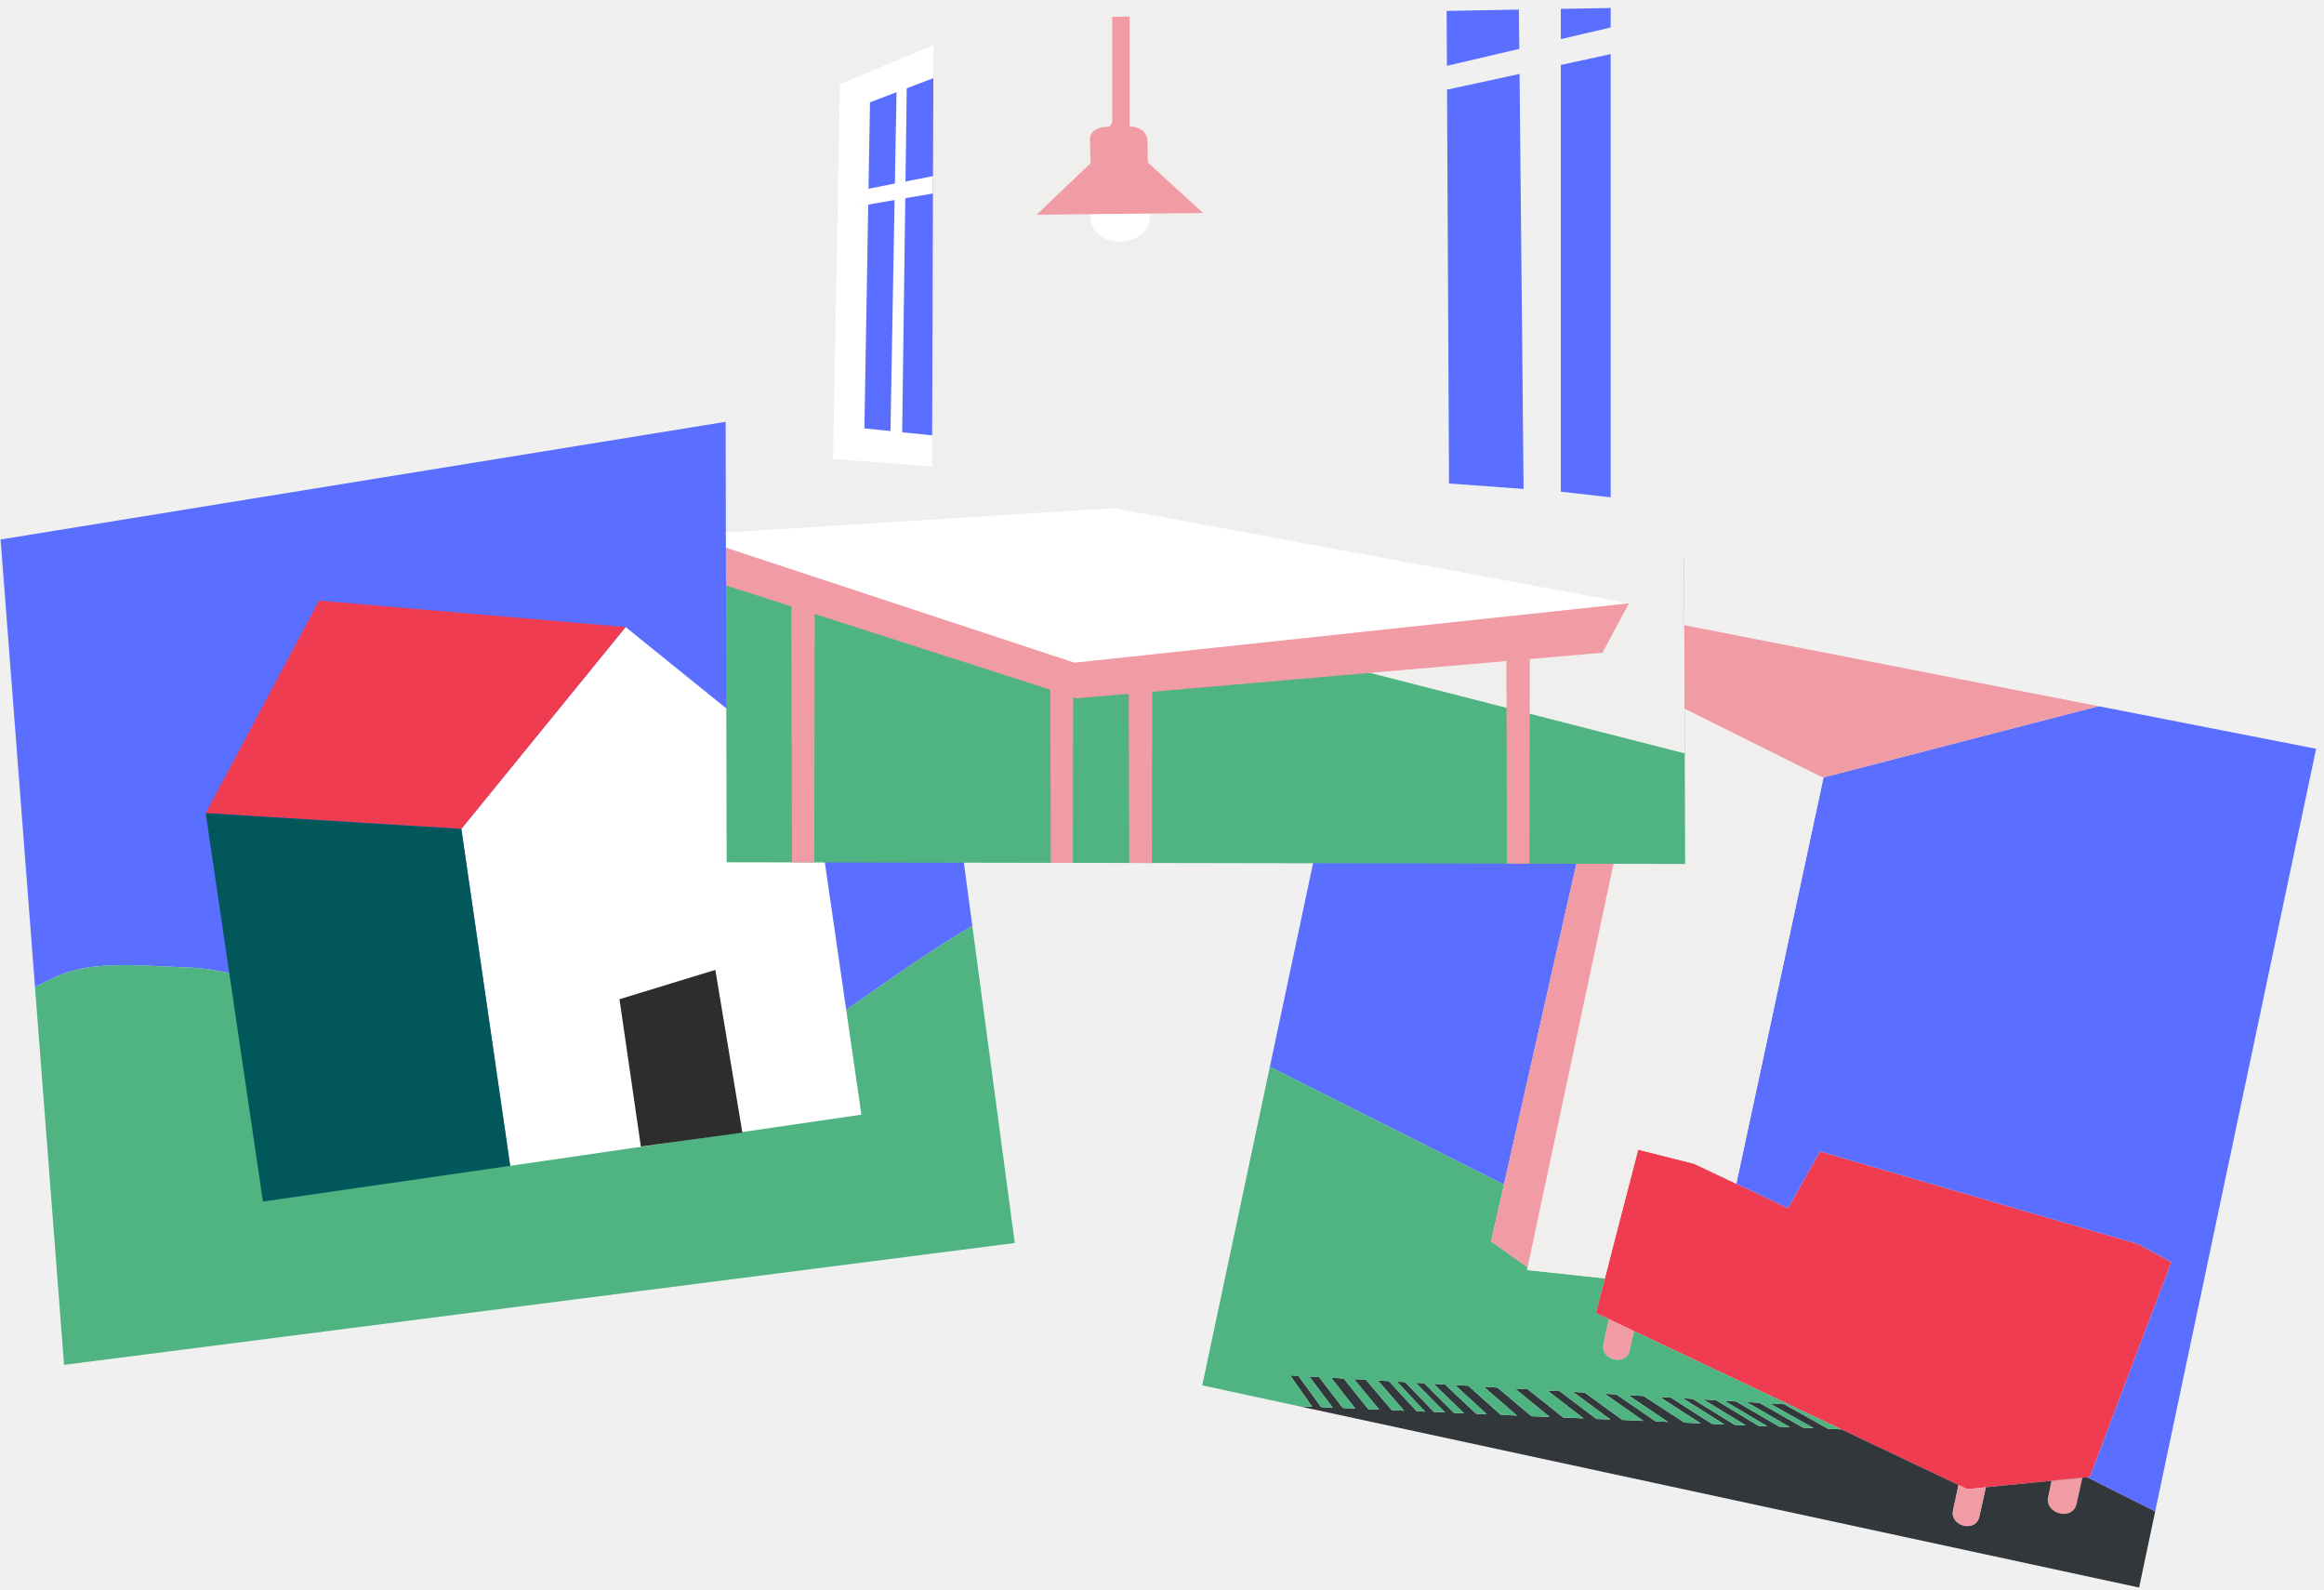
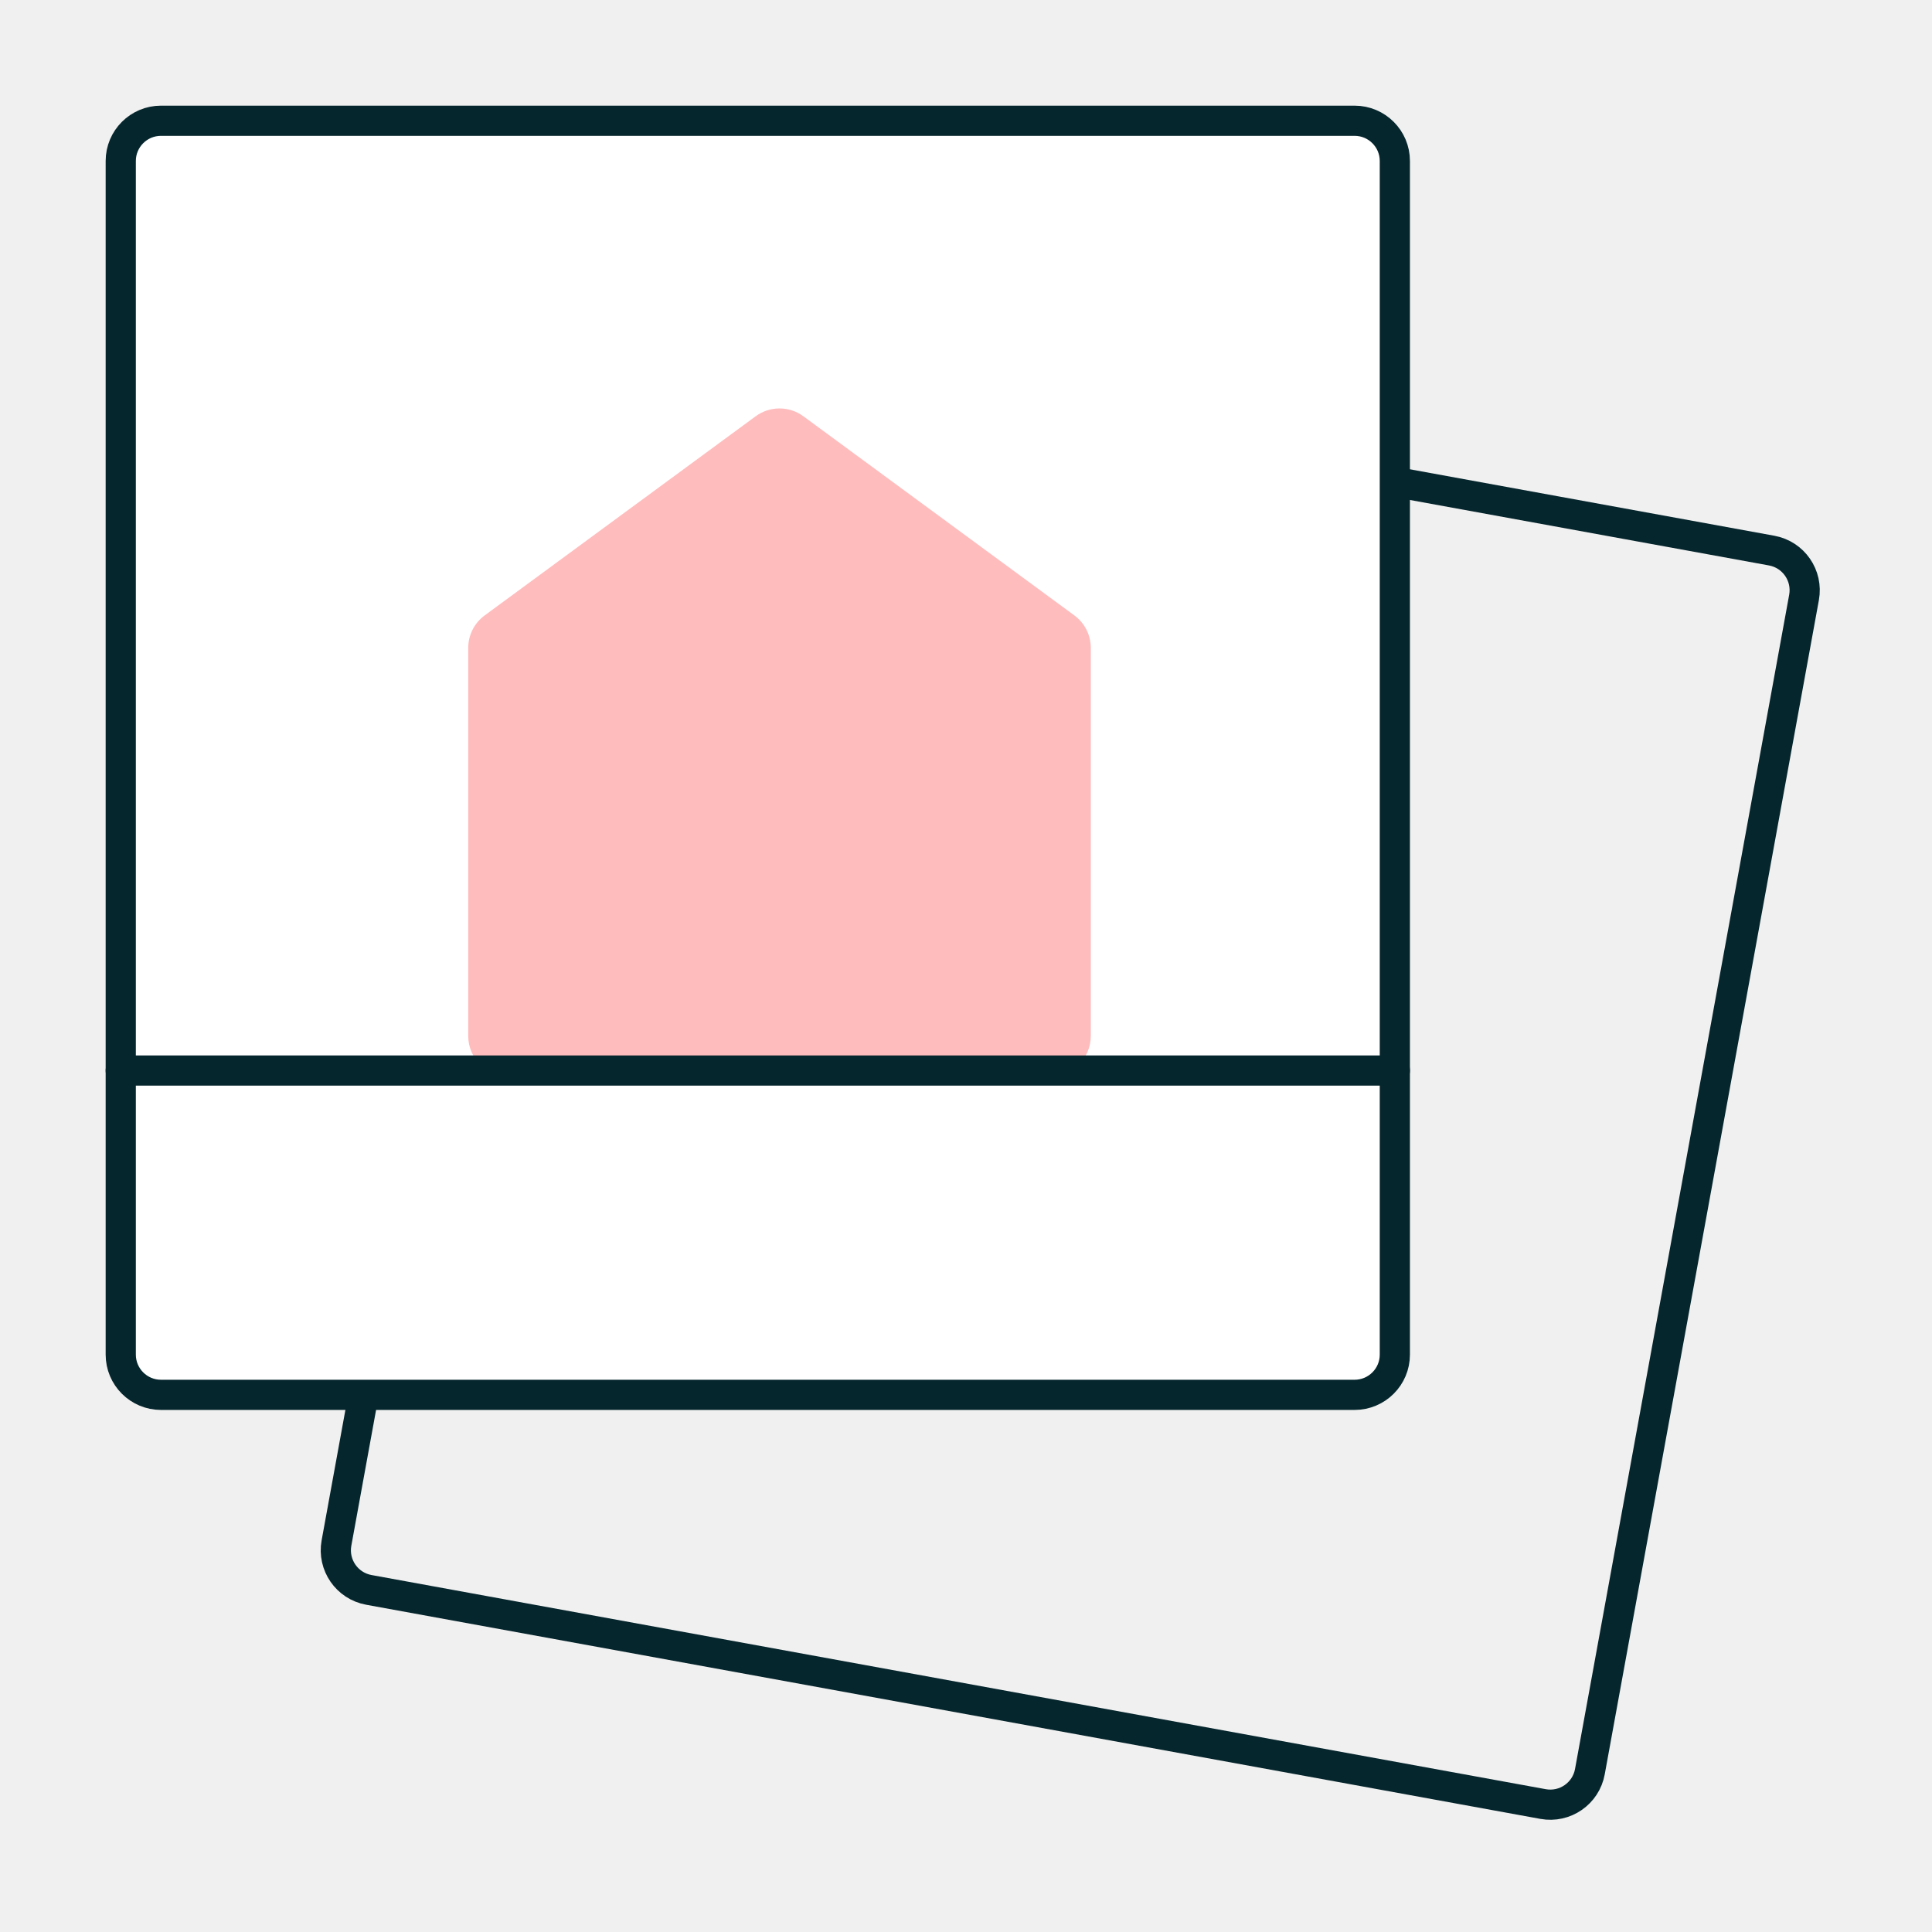
- <svg xmlns="http://www.w3.org/2000/svg" xmlns:xlink="http://www.w3.org/1999/xlink" width="174px" height="119px" viewBox="0 0 174 119" version="1.1">
-   <defs>
-     <polygon id="path-1" points="70.426 76.774 83.679 13.988 13.319 0.231 0.282 61.64" />
-     <polygon id="path-3" points="72.33 64.669 72.108 0.504 0.422 1.771 0.566 64.544" />
-     <polygon id="path-5" points="72.33 64.669 72.108 0.504 0.422 1.771 0.566 64.544" />
-     <polygon id="path-7" points="72.33 64.669 72.108 0.504 0.422 1.771 0.566 64.544" />
-     <polygon id="path-9" points="72.33 64.669 72.108 0.504 0.422 1.771 0.566 64.544" />
-     <polygon id="path-11" points="72.33 64.669 72.108 0.504 0.422 1.771 0.566 64.544" />
-     <polygon id="path-13" points="72.33 64.669 72.108 0.504 0.422 1.771 0.566 64.544" />
-     <polygon id="path-15" points="72.33 64.669 72.108 0.504 0.422 1.771 0.566 64.544" />
-     <polygon id="path-17" points="72.33 64.669 72.108 0.504 0.422 1.771 0.566 64.544" />
-     <polygon id="path-19" points="72.33 64.669 72.108 0.504 0.422 1.771 0.566 64.544" />
-     <polygon id="path-21" points="72.33 64.669 72.108 0.504 0.422 1.771 0.566 64.544" />
-     <polygon id="path-23" points="72.33 64.669 72.108 0.504 0.422 1.771 0.566 64.544" />
-     <polygon id="path-25" points="72.33 64.669 72.108 0.504 0.422 1.771 0.566 64.544" />
-     <polygon id="path-27" points="72.33 64.669 72.108 0.504 0.422 1.771 0.566 64.544" />
-     <polygon id="path-29" points="72.33 64.669 72.108 0.504 0.422 1.771 0.566 64.544" />
-     <polygon id="path-31" points="72.33 64.669 72.108 0.504 0.422 1.771 0.566 64.544" />
-     <polygon id="path-33" points="72.33 64.669 72.108 0.504 0.422 1.771 0.566 64.544" />
-     <polygon id="path-35" points="72.33 64.669 72.108 0.504 0.422 1.771 0.566 64.544" />
-     <polygon id="path-37" points="72.33 64.669 72.108 0.504 0.422 1.771 0.566 64.544" />
-   </defs>
-   <g id="Property" stroke="none" stroke-width="1" fill="none" fill-rule="evenodd">
-     <g id="Hub-Desktop-Property-Docubox-Copy" transform="translate(-629, -239)">
-       <g id="Empty-State-02" transform="translate(629, 239)">
-         <g id="Ebene_1">
-           <g id="Group">
-             <g transform="translate(0, 28.81808)" fill-rule="nonzero">
-               <g id="XMLID_7_">
-                 <g id="Group">
-                   <path d="M67.46,0.625 L72.799,40.487 C69.401,42.471 66.319,44.712 63.002,47.022 C58.718,50.001 53.922,49.286 49.036,50.21 C46.394,50.71 43.858,51.908 41.065,51.725 C37.564,51.496 34.337,50.404 31.063,49.274 C25.571,47.378 19.664,43.766 13.909,43.594 C11.36,43.521 8.496,43.197 5.993,43.708 C4.812,43.951 3.713,44.49 2.621,45.066 L0.044,11.564 L67.46,0.625 Z" id="Path" fill="#5A6EFF" />
-                   <path d="M72.799,40.487 L75.977,64.224 L4.796,73.346 L2.62,45.066 C3.712,44.49 4.812,43.952 5.992,43.708 C8.495,43.197 11.359,43.521 13.908,43.594 C19.663,43.766 25.57,47.378 31.063,49.274 C34.336,50.404 37.564,51.496 41.064,51.725 C43.857,51.908 46.393,50.709 49.035,50.21 C53.922,49.286 58.718,50.001 63.001,47.022 C66.319,44.713 69.4,42.471 72.799,40.487 Z" id="Path" fill="#50B482" />
-                 </g>
-               </g>
-               <g transform="translate(14.82511, 15.57734)" id="Path">
-                 <polygon fill="#FFFFFF" points="32.014 2.541 19.714 17.65 23.373 42.869 49.669 39.041 46.016 13.849" />
-                 <polygon fill="#F03C50" points="19.717 17.65 32.014 2.541 9.058 0.558 0.577 16.469" />
-                 <polygon fill="#01575A" points="0.577 16.469 19.717 17.65 23.375 42.87 4.861 45.543" />
-                 <polygon fill="#2D2D2D" points="33.157 41.426 31.556 30.398 38.733 28.203 40.757 40.387" />
-               </g>
-             </g>
-             <g id="Clipped" transform="translate(89.73094, 42.05882)">
-               <mask id="mask-2" fill="white">
-                 <use xlink:href="#path-1" />
-               </mask>
-               <g id="SVGID_1_" />
-               <g id="Group" mask="url(#mask-2)">
-                 <g transform="translate(-43.69507, -23.36601)">
-                   <polygon id="Path" fill="#F03C50" fill-rule="nonzero" points="114.052 74.43 105.434 71.924 104.898 71.771 96.192 69.233 90.22 67.493 87.836 71.744 83.964 69.91 80.788 68.411 76.614 67.36 74.858 74.126 74.629 75.003 74.122 76.997 73.444 79.591 73.985 79.851 74.42 80.049 76.294 80.941 91.824 88.296 100.6 92.462 101.263 92.776 102.644 92.635 110.239 91.879 110.428 91.867 116.525 75.806 116.53 75.781" />
-                   <path d="M110.239,91.879 L102.644,92.635 C102.481,93.393 102.246,94.427 102.161,94.82 C101.892,96.071 99.94,95.534 100.19,94.371 C100.304,93.852 100.459,93.12 100.6,92.462 L91.824,88.296 L90.85,88.26 L90.837,88.258 L87.535,86.413 L86.461,86.355 L89.759,88.211 L88.973,88.175 L85.69,86.309 L84.736,86.252 L87.975,88.134 L87.187,88.098 L83.948,86.214 L83.059,86.157 L86.281,88.062 L85.636,88.043 L82.446,86.117 L81.489,86.058 L84.666,87.994 L83.838,87.961 L80.692,86.018 L79.96,85.968 L83.076,87.932 L82.144,87.891 L79.07,85.924 L78.244,85.878 L81.304,87.856 L80.085,87.794 L77.014,85.801 L75.874,85.742 L78.85,87.742 L77.931,87.704 L74.987,85.685 L74.109,85.631 L77.011,87.666 L75.436,87.594 L72.617,85.549 L71.729,85.491 L74.531,87.559 L73.492,87.522 L70.732,85.437 L69.816,85.387 L72.521,87.475 L71.011,87.415 L68.35,85.298 L67.386,85.238 L69.989,87.367 L68.622,87.314 L66.075,85.169 L65.053,85.108 L67.543,87.268 L66.325,87.207 L63.888,85.032 L62.907,84.981 L65.286,87.17 L64.485,87.131 L62.162,84.942 L61.298,84.887 L63.579,87.094 L62.817,87.064 L60.59,84.842 L59.961,84.813 L62.162,87.03 L61.321,86.996 L59.176,84.766 L58.549,84.723 L60.663,86.974 L60.032,86.944 L57.947,84.687 L57.134,84.646 L59.088,86.901 L58.167,86.863 L56.22,84.581 L55.342,84.539 L57.224,86.82 L56.409,86.791 L54.571,84.493 L53.628,84.438 L55.438,86.742 L54.507,86.7 L52.724,84.389 L51.992,84.338 L53.745,86.672 L52.88,86.632 L51.18,84.298 L50.565,84.259 L52.207,86.607 L51.211,86.566 L50.804,86.545 L51.31,86.721 L51.954,86.923 L116.26,100.679 L117.379,95.47 L110.239,91.879 Z" id="Path" fill="#32373C" fill-rule="nonzero" />
-                   <g id="Group" stroke-width="1" fill="none" fill-rule="evenodd" transform="translate(47.59641, 28.81808)">
-                     <polygon id="Path" fill="#5A6EFF" fill-rule="nonzero" points="42.897 10.681 36.368 41.091 40.24 42.926 42.624 38.675 48.596 40.415 57.301 42.953 57.837 43.106 66.456 45.612 68.934 46.963 68.929 46.987 62.831 63.049 62.642 63.061 69.783 66.652 84.09 0.011" />
-                     <polygon id="Path" fill="#5A6EFF" fill-rule="nonzero" points="4.135 14.728 3.546 17.406 0.363 31.803 18.97 41.153 19.827 37.355 25.944 10.282 6.794 2.52" />
-                   </g>
-                   <path d="M51.957,86.922 L51.312,86.72 L50.806,86.544 L51.213,86.565 L52.209,86.606 L50.567,84.258 L51.183,84.297 L52.882,86.631 L53.747,86.671 L51.995,84.337 L52.727,84.389 L54.51,86.7 L55.44,86.741 L53.63,84.437 L54.574,84.492 L56.411,86.79 L57.226,86.82 L55.344,84.538 L56.222,84.58 L58.17,86.862 L59.091,86.901 L57.137,84.645 L57.949,84.686 L60.034,86.943 L60.665,86.973 L58.551,84.722 L59.178,84.765 L61.324,86.995 L62.165,87.029 L59.963,84.812 L60.593,84.841 L62.819,87.063 L63.582,87.094 L61.3,84.886 L62.164,84.941 L64.487,87.13 L65.288,87.169 L62.909,84.981 L63.891,85.031 L66.328,87.207 L67.546,87.267 L65.056,85.108 L66.077,85.168 L68.624,87.313 L69.991,87.366 L67.388,85.237 L68.352,85.298 L71.013,87.414 L72.524,87.474 L69.818,85.386 L70.735,85.436 L73.494,87.521 L74.534,87.558 L71.731,85.49 L72.62,85.548 L75.439,87.593 L77.013,87.665 L74.112,85.63 L74.989,85.684 L77.933,87.704 L78.852,87.741 L75.876,85.742 L77.016,85.8 L80.088,87.793 L81.306,87.855 L78.246,85.877 L79.072,85.923 L82.146,87.89 L83.078,87.931 L79.962,85.967 L80.695,86.017 L83.84,87.961 L84.669,87.993 L81.491,86.057 L82.449,86.116 L85.638,88.042 L86.283,88.061 L83.061,86.156 L83.95,86.214 L87.19,88.097 L87.978,88.133 L84.738,86.251 L85.692,86.308 L88.975,88.174 L89.761,88.211 L86.463,86.354 L87.538,86.412 L90.84,88.257 L90.852,88.26 L91.826,88.295 L76.297,80.94 C76.174,81.521 76.036,82.1 75.98,82.366 C75.71,83.618 73.772,83.083 74.019,81.932 C74.102,81.541 74.276,80.731 74.423,80.048 L73.988,79.85 L73.448,79.59 L74.126,76.997 L68.296,76.372 L68.339,76.169 L65.674,74.276 L65.596,74.26 L66.569,69.971 L47.962,60.62 L46.863,65.609 L45.505,71.748 L45.03,73.907 L20.299,71.275 L31.028,24.21 L13.824,14.181 L13.073,17.684 L27.622,25.202 L17.844,69.388 L2.406,67.355 L0.512,76.18 L116.208,100.933 L116.262,100.68 L51.957,86.922 Z" id="Path" fill="#50B482" fill-rule="nonzero" />
-                   <polygon id="Path" fill="#F0EFED" fill-rule="nonzero" points="90.332 39.451 16.308 2.598 16.145 3.357 13.821 14.181 31.025 24.21 20.296 71.275 45.027 73.907 45.502 71.748 46.861 65.609 47.959 60.621 51.143 46.224 51.731 43.546 54.39 31.338 73.54 39.1 76.015 40.105 69.836 69.123 69.356 71.361 68.336 76.17 68.293 76.373 74.122 76.997 74.629 75.003 74.858 74.126 76.614 67.36 80.788 68.411 83.964 69.91 90.493 39.499" />
-                   <g id="Group" stroke-width="1" fill="none" fill-rule="evenodd" transform="translate(0.780269, 0)">
-                     <polygon id="Path" fill="#F19BA5" fill-rule="nonzero" points="115.48 100.679 116.77 100.955 117.746 96.046 131.145 28.761 130.907 28.829 116.599 95.47" />
-                     <polygon id="Path" fill="#F19BA5" fill-rule="nonzero" points="15.93 0.727 15.527 2.598 89.551 39.451 89.713 39.499 130.907 28.829 131.626 25.478" />
-                     <path d="M99.82,92.462 C99.678,93.12 99.523,93.853 99.41,94.371 C99.16,95.534 101.113,96.071 101.38,94.82 C101.465,94.427 101.7,93.393 101.863,92.635 L100.482,92.776 L99.82,92.462 Z" id="Path" fill="#F19BA5" fill-rule="nonzero" />
-                     <path d="M73.235,81.933 C72.989,83.084 74.927,83.619 75.197,82.367 C75.253,82.101 75.39,81.522 75.514,80.941 L73.639,80.049 C73.493,80.732 73.32,81.542 73.235,81.933 Z" id="Path" fill="#F19BA5" fill-rule="nonzero" />
-                     <polygon id="Path" fill="#F19BA5" fill-rule="nonzero" points="69.055 69.123 75.235 40.105 72.76 39.1 66.643 66.173 65.786 69.971 64.812 74.26 64.89 74.277 67.556 76.17 68.576 71.361" />
-                     <polygon id="Path" fill="#F19BA5" fill-rule="nonzero" points="10.977 17.007 0.206 67.17 1.623 67.355 17.061 69.388 26.838 25.201 12.289 17.684" />
-                     <polygon id="Path" fill="#F19BA5" fill-rule="nonzero" points="15.364 3.357 14.209 1.946 11.745 13.428 13.041 14.181" />
-                   </g>
-                   <path d="M107.562,92.145 C107.467,92.59 107.376,93.019 107.303,93.36 C107.031,94.629 109.159,95.214 109.451,93.85 C109.528,93.494 109.715,92.662 109.878,91.915 L107.562,92.145 Z" id="Path" fill="#F19BA5" fill-rule="nonzero" />
-                 </g>
-               </g>
-             </g>
-             <g transform="translate(53.83857, 0)" id="Clipped">
-               <g>
-                 <mask id="mask-4" fill="white">
-                   <use xlink:href="#path-3" />
-                 </mask>
-                 <g id="SVGID_3_" />
-                 <rect id="Rectangle" fill="#50B482" fill-rule="nonzero" mask="url(#mask-4)" x="-4.502" y="36.695" width="8.1" height="6.342" />
-               </g>
-               <g>
-                 <mask id="mask-6" fill="white">
-                   <use xlink:href="#path-5" />
-                 </mask>
-                 <g id="SVGID_3_" />
-                 <rect id="Rectangle" fill="#50B482" fill-rule="nonzero" mask="url(#mask-6)" x="-32.085" y="41.853" width="110.943" height="37.02" />
-               </g>
-               <g>
-                 <mask id="mask-8" fill="white">
-                   <use xlink:href="#path-7" />
-                 </mask>
-                 <g id="SVGID_3_" />
-                 <polygon id="Path" fill="#F19BA5" fill-rule="nonzero" mask="url(#mask-8)" points="-49.585 -12.343 -23.531 38.375 -6.341 37.143 -5.843 3.047" />
-               </g>
-               <g>
-                 <mask id="mask-10" fill="white">
-                   <use xlink:href="#path-9" />
-                 </mask>
-                 <g id="SVGID_3_" />
-                 <polygon id="Path" fill="#5A6EFF" fill-rule="nonzero" mask="url(#mask-10)" points="54.43 -7.673 54.494 4.927 59.911 3.658 59.783 -9.701" />
-               </g>
-               <g>
-                 <mask id="mask-12" fill="white">
-                   <use xlink:href="#path-11" />
-                 </mask>
-                 <g id="SVGID_3_" />
-                 <polygon id="Path" fill="#5A6EFF" fill-rule="nonzero" mask="url(#mask-12)" points="54.502 6.711 54.651 36.191 60.234 36.599 59.932 5.533" />
-               </g>
-               <g>
-                 <mask id="mask-14" fill="white">
-                   <use xlink:href="#path-13" />
-                 </mask>
-                 <g id="SVGID_3_" />
-                 <polygon id="Path" fill="#5A6EFF" fill-rule="nonzero" mask="url(#mask-14)" points="63.021 4.862 63.021 36.803 66.765 37.228 66.765 4.049" />
-               </g>
-               <g>
-                 <mask id="mask-16" fill="white">
-                   <use xlink:href="#path-15" />
-                 </mask>
-                 <g id="SVGID_3_" />
-                 <polygon id="Path" fill="#5A6EFF" fill-rule="nonzero" mask="url(#mask-16)" points="63.021 -10.927 63.021 2.929 66.765 2.054 66.765 -12.343" />
-               </g>
-               <g>
-                 <mask id="mask-18" fill="white">
-                   <use xlink:href="#path-17" />
-                 </mask>
-                 <g id="SVGID_3_" />
-                 <path d="M87.959,-41.997 L38.022,-13.474 L-74.519,-35.273 L-77.448,56.18 L-17.19,51.375 L-17.139,40.954 L-16.931,-0.346 L-16.861,-14.105 L-0.972,-9.565 L-10.495,37.789 L38.243,47.684 L89.632,60.829 L90.713,61.086 L87.959,-41.997 Z M66.765,37.076 L66.765,41.779 L49.586,38.496 L49.693,-9.116 L66.765,-15.792 L66.765,37.076 Z" id="Shape" fill="#F0EFED" fill-rule="nonzero" mask="url(#mask-18)" />
-               </g>
-               <g>
-                 <mask id="mask-20" fill="white">
-                   <use xlink:href="#path-19" />
-                 </mask>
-                 <g id="SVGID_3_" />
-                 <line x1="15.403" y1="3.649" x2="14.959" y2="35.281" id="Path" fill="#FFFFFF" fill-rule="nonzero" mask="url(#mask-20)" />
-               </g>
-               <g>
-                 <mask id="mask-22" fill="white">
-                   <use xlink:href="#path-21" />
-                 </mask>
-                 <g id="SVGID_3_" />
-                 <g id="Group" mask="url(#mask-22)" fill-rule="nonzero">
-                   <g transform="translate(-3.121076, 37.38562)" id="Path">
-                     <polyline fill="#F19BA5" points="0.73 2.654 1.955 5.894 29.919 14.883 69.264 11.47 71.235 7.781 29.478 7.44" />
-                     <polyline fill="#F19BA5" points="8.519 4.375 8.597 32.663 10.235 33.085 10.29 4.146" />
-                     <polyline fill="#F19BA5" points="27.887 2.281 27.965 30.569 29.603 30.991 29.656 2.051" />
-                     <polyline fill="#F19BA5" points="33.786 13.302 33.864 38.164 35.504 38.587 35.555 13.072" />
-                     <polyline fill="#F19BA5" points="62.059 8.998 62.137 37.287 63.775 37.708 63.83 8.768" />
-                     <polygon fill="#FFFFFF" points="0.73 2.654 32.685 0.65 71.268 7.774 29.73 12.217" />
-                   </g>
-                 </g>
-               </g>
-               <g>
-                 <mask id="mask-24" fill="white">
-                   <use xlink:href="#path-23" />
-                 </mask>
-                 <g id="SVGID_3_" />
-                 <polyline id="Path" fill="#F19BA5" fill-rule="nonzero" mask="url(#mask-24)" points="30.736 -30.988 30.736 9.671 29.436 10.093 29.436 -29.514 31.241 -31.198" />
-               </g>
-               <g>
-                 <mask id="mask-26" fill="white">
-                   <use xlink:href="#path-25" />
-                 </mask>
-                 <g id="SVGID_3_" />
-                 <g id="Group" mask="url(#mask-26)" fill-rule="nonzero">
-                   <g transform="translate(23.40807, 8.567538)" id="Path">
-                     <path d="M5.023,6.309 C4.825,6.51 4.566,6.722 4.484,6.999 C4.355,7.424 4.376,7.895 4.518,8.314 C4.646,8.687 5.012,9.013 5.346,9.216 C5.971,9.594 6.793,9.603 7.462,9.377 C7.658,9.311 7.832,9.223 8.003,9.112 C8.145,9.019 8.288,8.909 8.409,8.79 C8.825,8.376 8.884,7.725 8.831,7.171 C8.812,6.973 8.791,6.757 8.692,6.58 C8.585,6.385 8.421,6.135 8.273,5.972" fill="#FFFFFF" />
-                     <path d="M5.74,1.154 C5.932,0.717 6.103,0.231 6.7,0.354 C7.114,0.44 7.421,0.991 7.311,1.392" fill="#F19BA5" />
-                     <path d="M4.41,3.651 L4.357,2.004 C4.357,2.004 4.17,0.915 5.794,0.915 C7.417,0.915 7.577,0.915 7.577,0.915 C7.577,0.915 8.67,1.021 8.67,2.058 C8.67,3.094 8.695,3.599 8.695,3.599 L12.822,7.372 L0.362,7.504 L4.41,3.651 Z" fill="#F19BA5" />
-                   </g>
-                 </g>
-               </g>
-               <g>
-                 <mask id="mask-28" fill="white">
-                   <use xlink:href="#path-27" />
-                 </mask>
-                 <g id="SVGID_3_" />
-                 <polygon id="Path" fill="#FFFFFF" fill-rule="nonzero" mask="url(#mask-28)" points="-53.899 54.302 -52.953 -17.195 -83.668 -27.26 -83.607 -21.791 -57.586 -14.704 -58.01 52.394" />
-               </g>
-               <g>
-                 <mask id="mask-30" fill="white">
-                   <use xlink:href="#path-29" />
-                 </mask>
-                 <g id="SVGID_3_" />
-               </g>
-               <g>
-                 <mask id="mask-32" fill="white">
-                   <use xlink:href="#path-31" />
-                 </mask>
-                 <g id="SVGID_3_" />
-                 <polygon id="Path" fill="#FFFFFF" fill-rule="nonzero" mask="url(#mask-32)" points="10.879 14.186 16.018 13.183 16.05 3.376 9.05 6.299 8.533 34.351 15.947 34.91 16.013 14.482 10.697 15.391" />
-               </g>
-               <g>
-                 <mask id="mask-34" fill="white">
-                   <use xlink:href="#path-33" />
-                 </mask>
-                 <g id="SVGID_3_" />
-                 <polyline id="Path" fill="#5A6EFF" fill-rule="nonzero" mask="url(#mask-34)" points="16.043 5.849 11.298 7.658 10.879 32.065 15.954 32.589" />
-               </g>
-               <g>
-                 <mask id="mask-36" fill="white">
-                   <use xlink:href="#path-35" />
-                 </mask>
-                 <g id="SVGID_3_" />
-                 <polygon id="Path" fill="#FFFFFF" fill-rule="nonzero" mask="url(#mask-36)" points="13.298 6.18 12.82 32.892 13.699 33.046 14.057 5.989" />
-               </g>
-               <g>
-                 <mask id="mask-38" fill="white">
-                   <use xlink:href="#path-37" />
-                 </mask>
-                 <g id="SVGID_3_" />
-                 <polygon id="Path" fill="#FFFFFF" fill-rule="nonzero" mask="url(#mask-38)" points="10.879 14.186 10.697 15.391 16.013 14.482 16.018 13.183" />
-               </g>
-             </g>
-           </g>
-         </g>
-       </g>
-     </g>
+ <svg xmlns="http://www.w3.org/2000/svg" width="64" height="64" viewBox="0 0 64 64" fill="none">
+   <rect x="4" y="4" width="42.206" height="42.206" rx="1.333" fill="white" stroke="#06262D" />
+   <path d="M46.206 15.963L58.688 18.239C59.413 18.371 59.893 19.066 59.761 19.79L52.667 58.688C52.535 59.413 51.841 59.893 51.116 59.761L12.218 52.667C11.494 52.535 11.014 51.841 11.146 51.116L12.041 46.206" stroke="#06262D" />
+   <g style="mix-blend-mode:multiply">
+     <path d="M36.134 34.318C36.134 35.054 35.537 35.651 34.8 35.651H16.844C16.108 35.651 15.511 35.054 15.511 34.318V21.461C15.511 21.037 15.713 20.638 16.055 20.387L25.033 13.789C25.503 13.444 26.142 13.444 26.612 13.789L35.59 20.387C35.932 20.638 36.134 21.037 36.134 21.461V34.318Z" fill="#FFBCBD" />
  </g>
+   <path d="M4 35.463L46.206 35.463" stroke="#06262D" stroke-linecap="round" stroke-linejoin="round" />
</svg>
